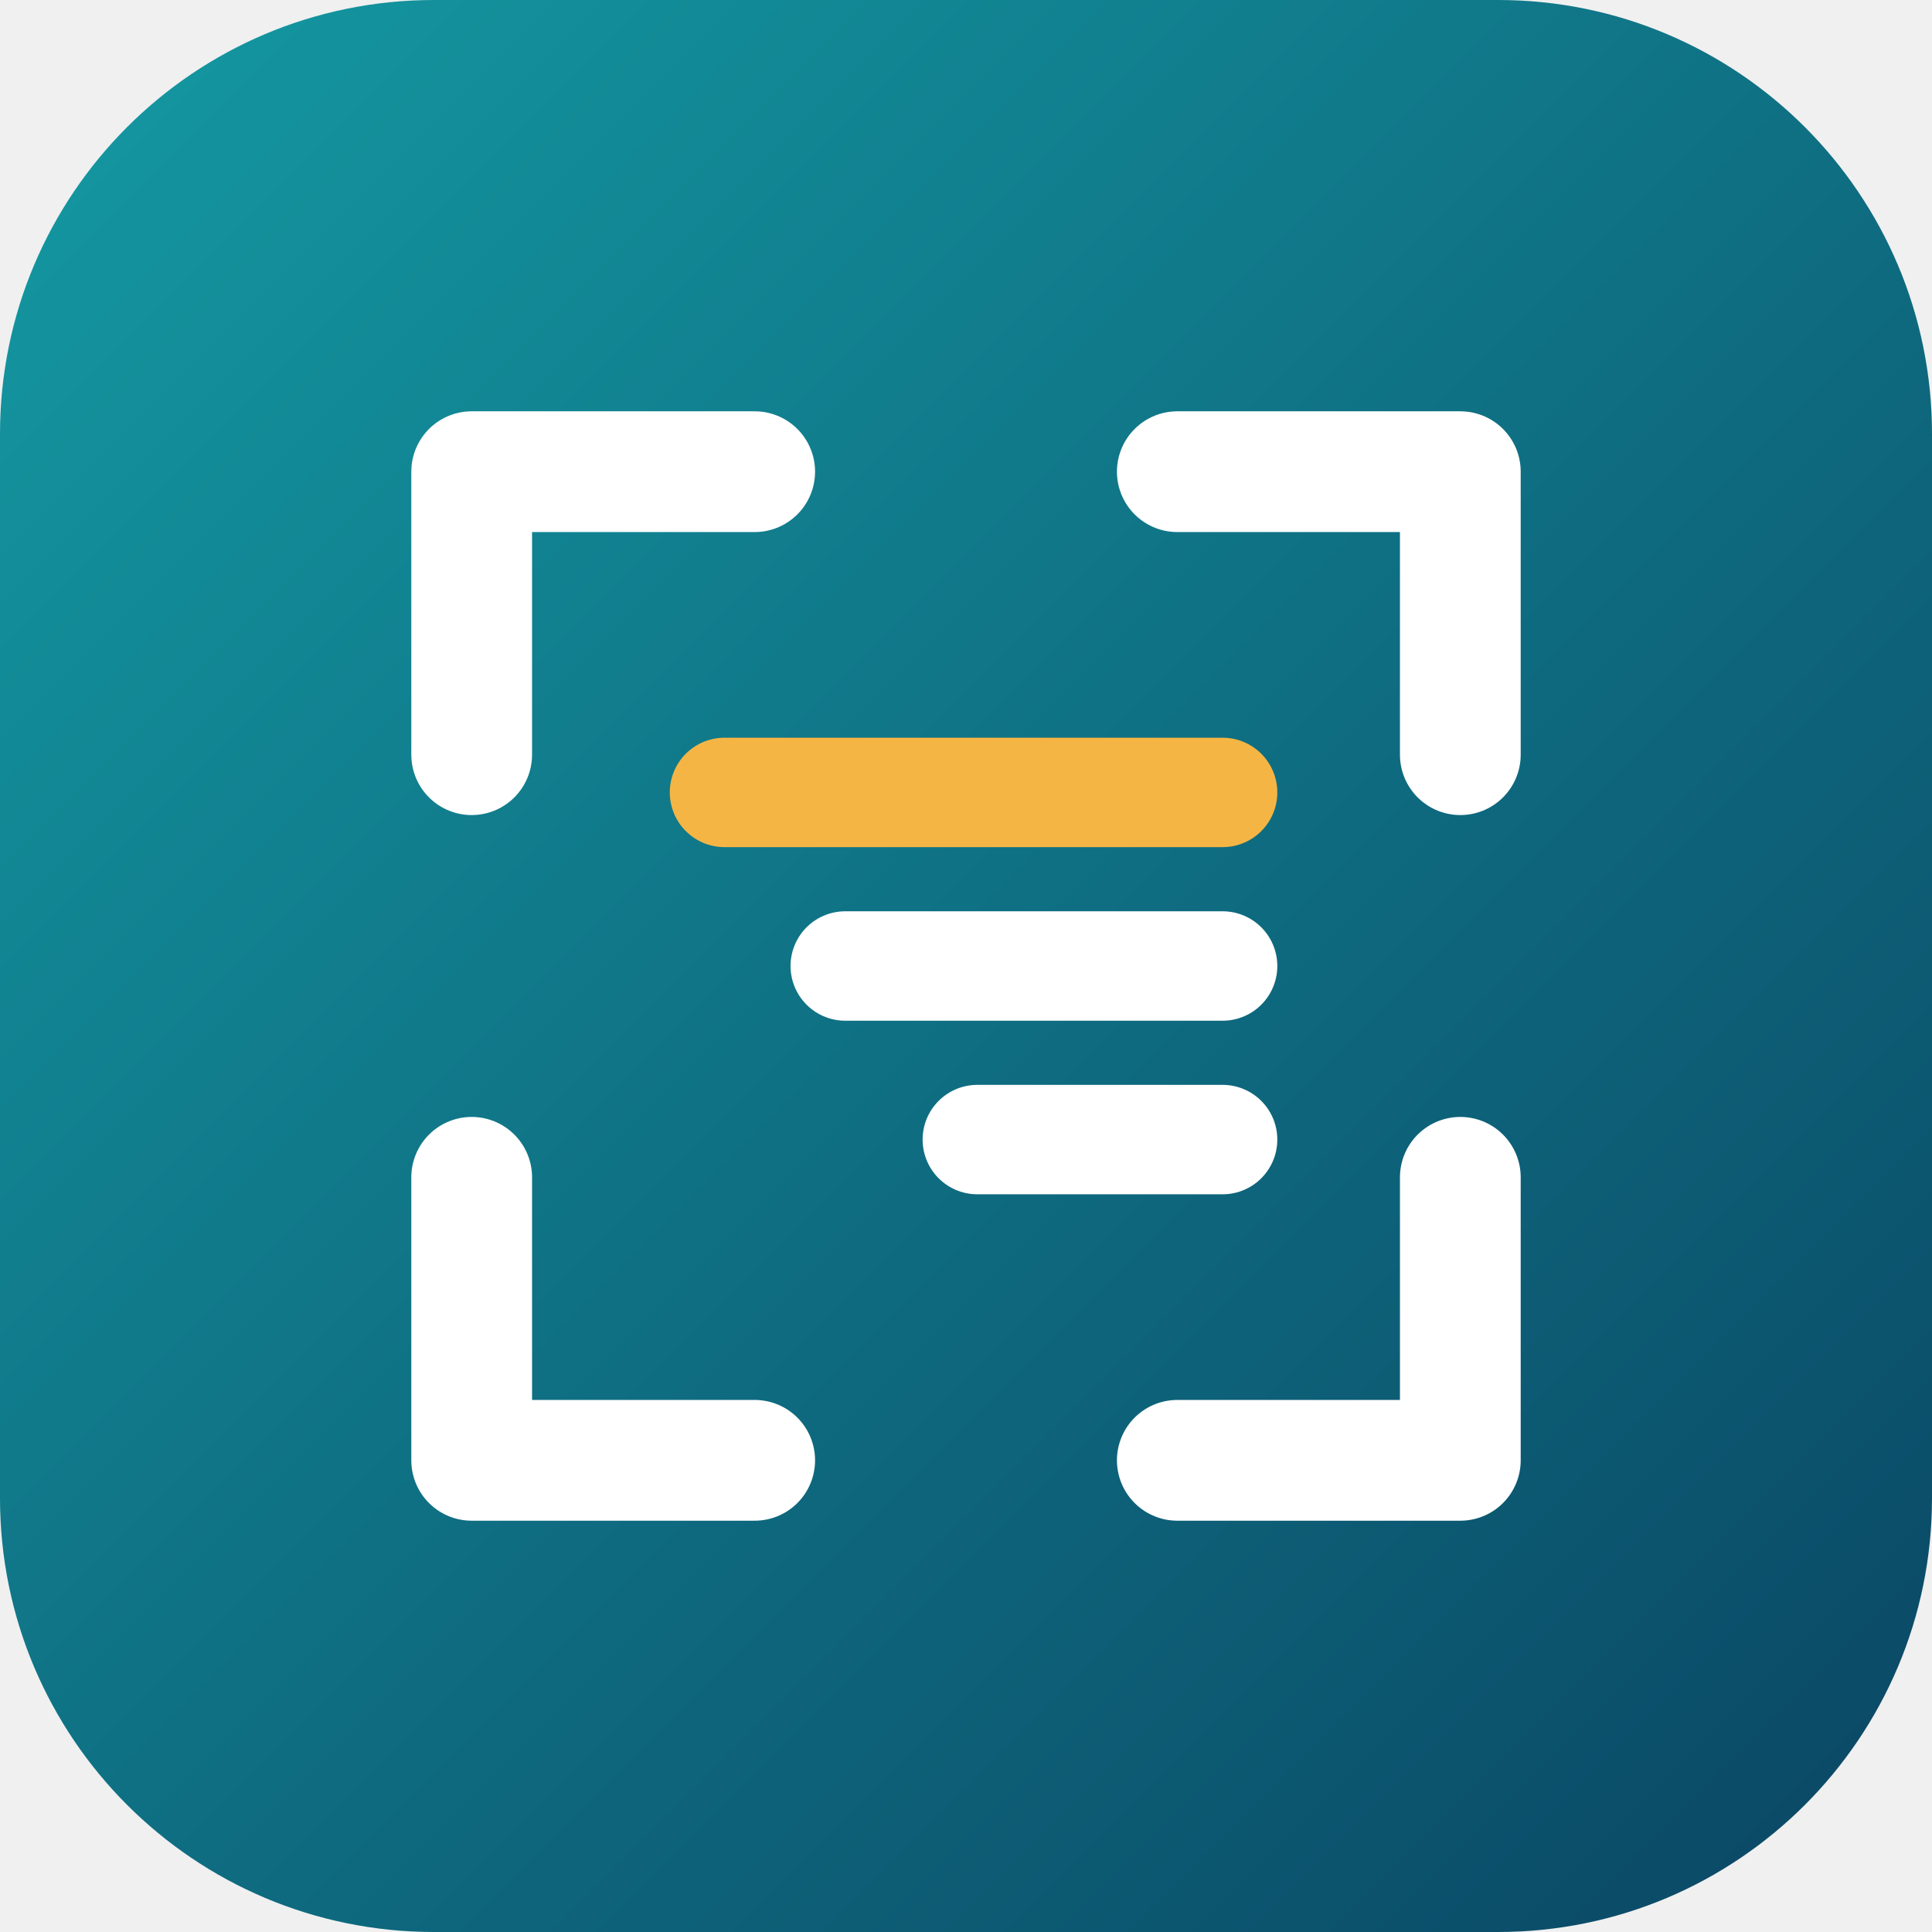
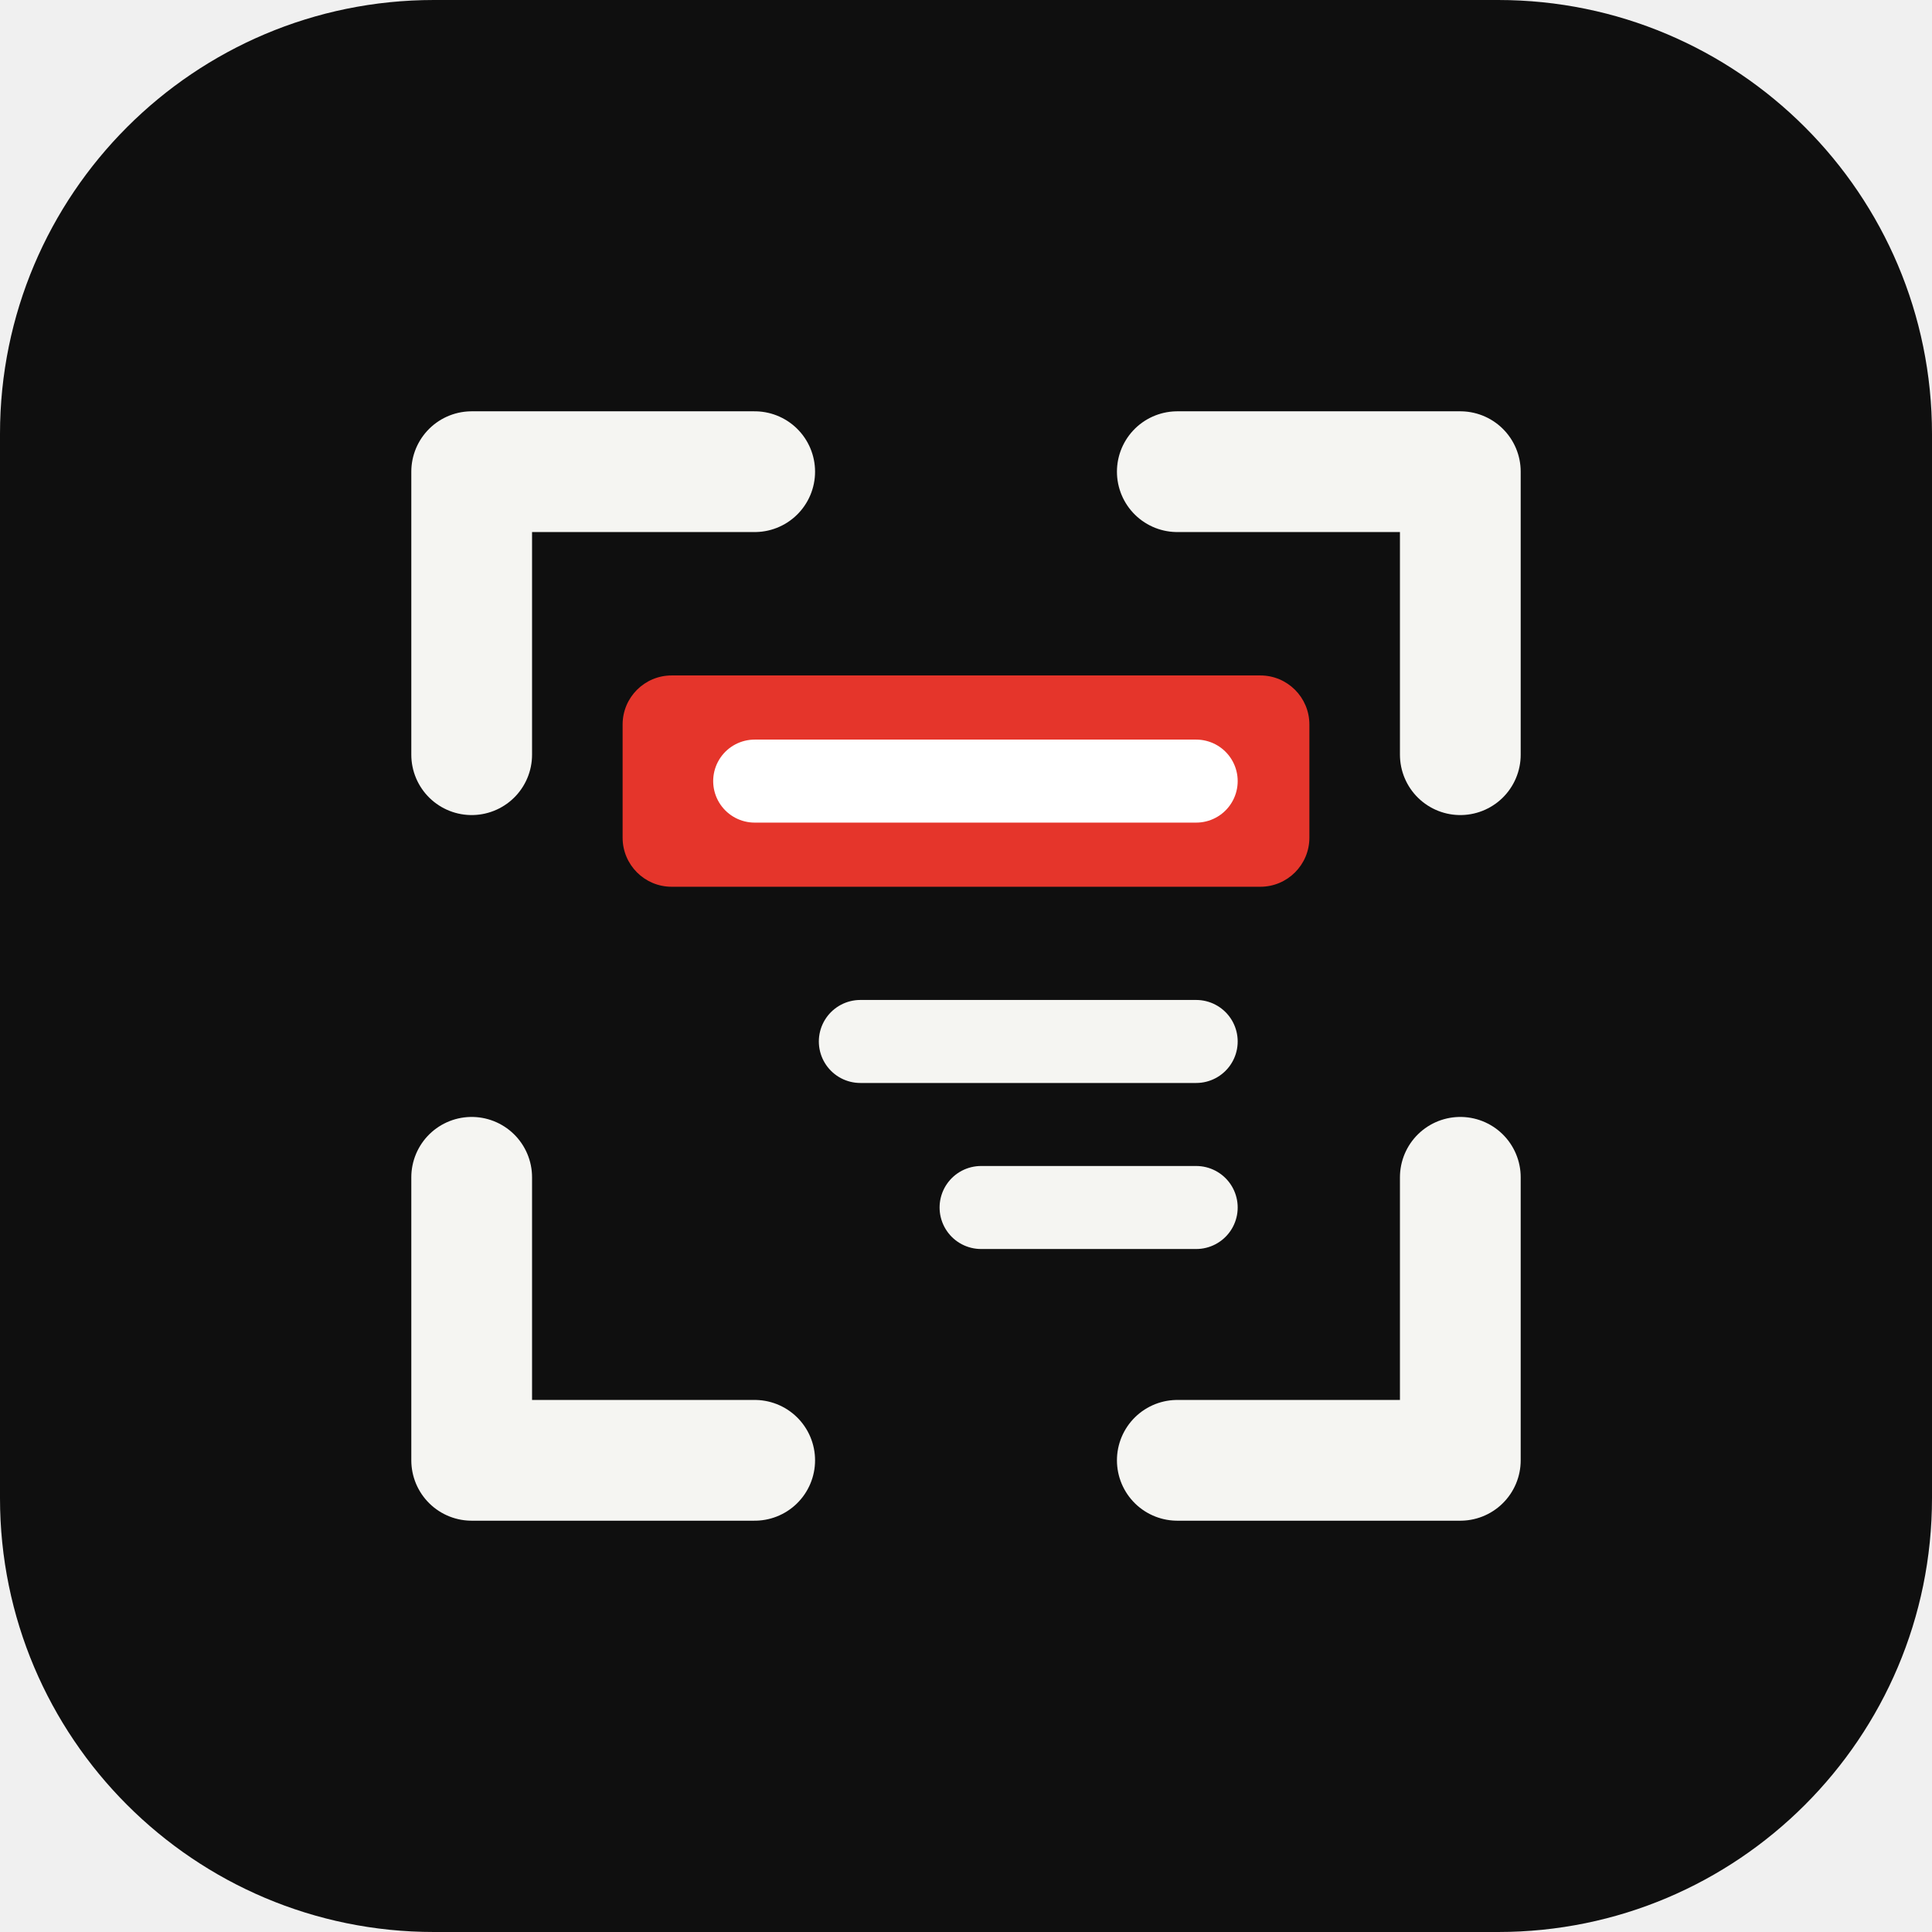
<svg xmlns="http://www.w3.org/2000/svg" viewBox="0 0 1024 1024" width="1024" height="1024">
-   <defs>
-     <linearGradient id="bg" x1="0" y1="0" x2="1" y2="1">
-       <stop offset="0" stop-color="#149AA3" />
-       <stop offset="1" stop-color="#0A4563" />
-     </linearGradient>
-   </defs>
-   <rect width="1024" height="1024" rx="230" fill="url(#bg)" />
-   <g fill="none" stroke="#FFFFFF" stroke-width="64" stroke-linecap="round" stroke-linejoin="round">
+   <rect width="1024" height="1024" rx="230" fill="#0F0F0F" />
+   <g fill="none" stroke="#F5F5F2" stroke-width="64" stroke-linecap="round" stroke-linejoin="round">
    <polyline points="250,400 250,250 400,250" />
    <polyline points="624,250 774,250 774,400" />
    <polyline points="774,624 774,774 624,774" />
    <polyline points="400,774 250,774 250,624" />
  </g>
-   <g stroke-linecap="round">
-     <line x1="384" y1="420" x2="648" y2="420" stroke="#F5B544" stroke-width="58" />
-     <line x1="448" y1="512" x2="648" y2="512" stroke="#FFFFFF" stroke-width="58" />
-     <line x1="518" y1="604" x2="648" y2="604" stroke="#FFFFFF" stroke-width="58" />
+   <rect x="330" y="358" width="364" height="112" rx="26" fill="#E5352B" />
+   <g stroke-linecap="round" stroke-width="44">
+     <line x1="400" y1="414" x2="634" y2="414" stroke="#FFFFFF" stroke-width="44" />
+     <line x1="456" y1="552" x2="634" y2="552" stroke="#F5F5F2" stroke-width="44" />
+     <line x1="520" y1="640" x2="634" y2="640" stroke="#F5F5F2" stroke-width="44" />
  </g>
</svg>
